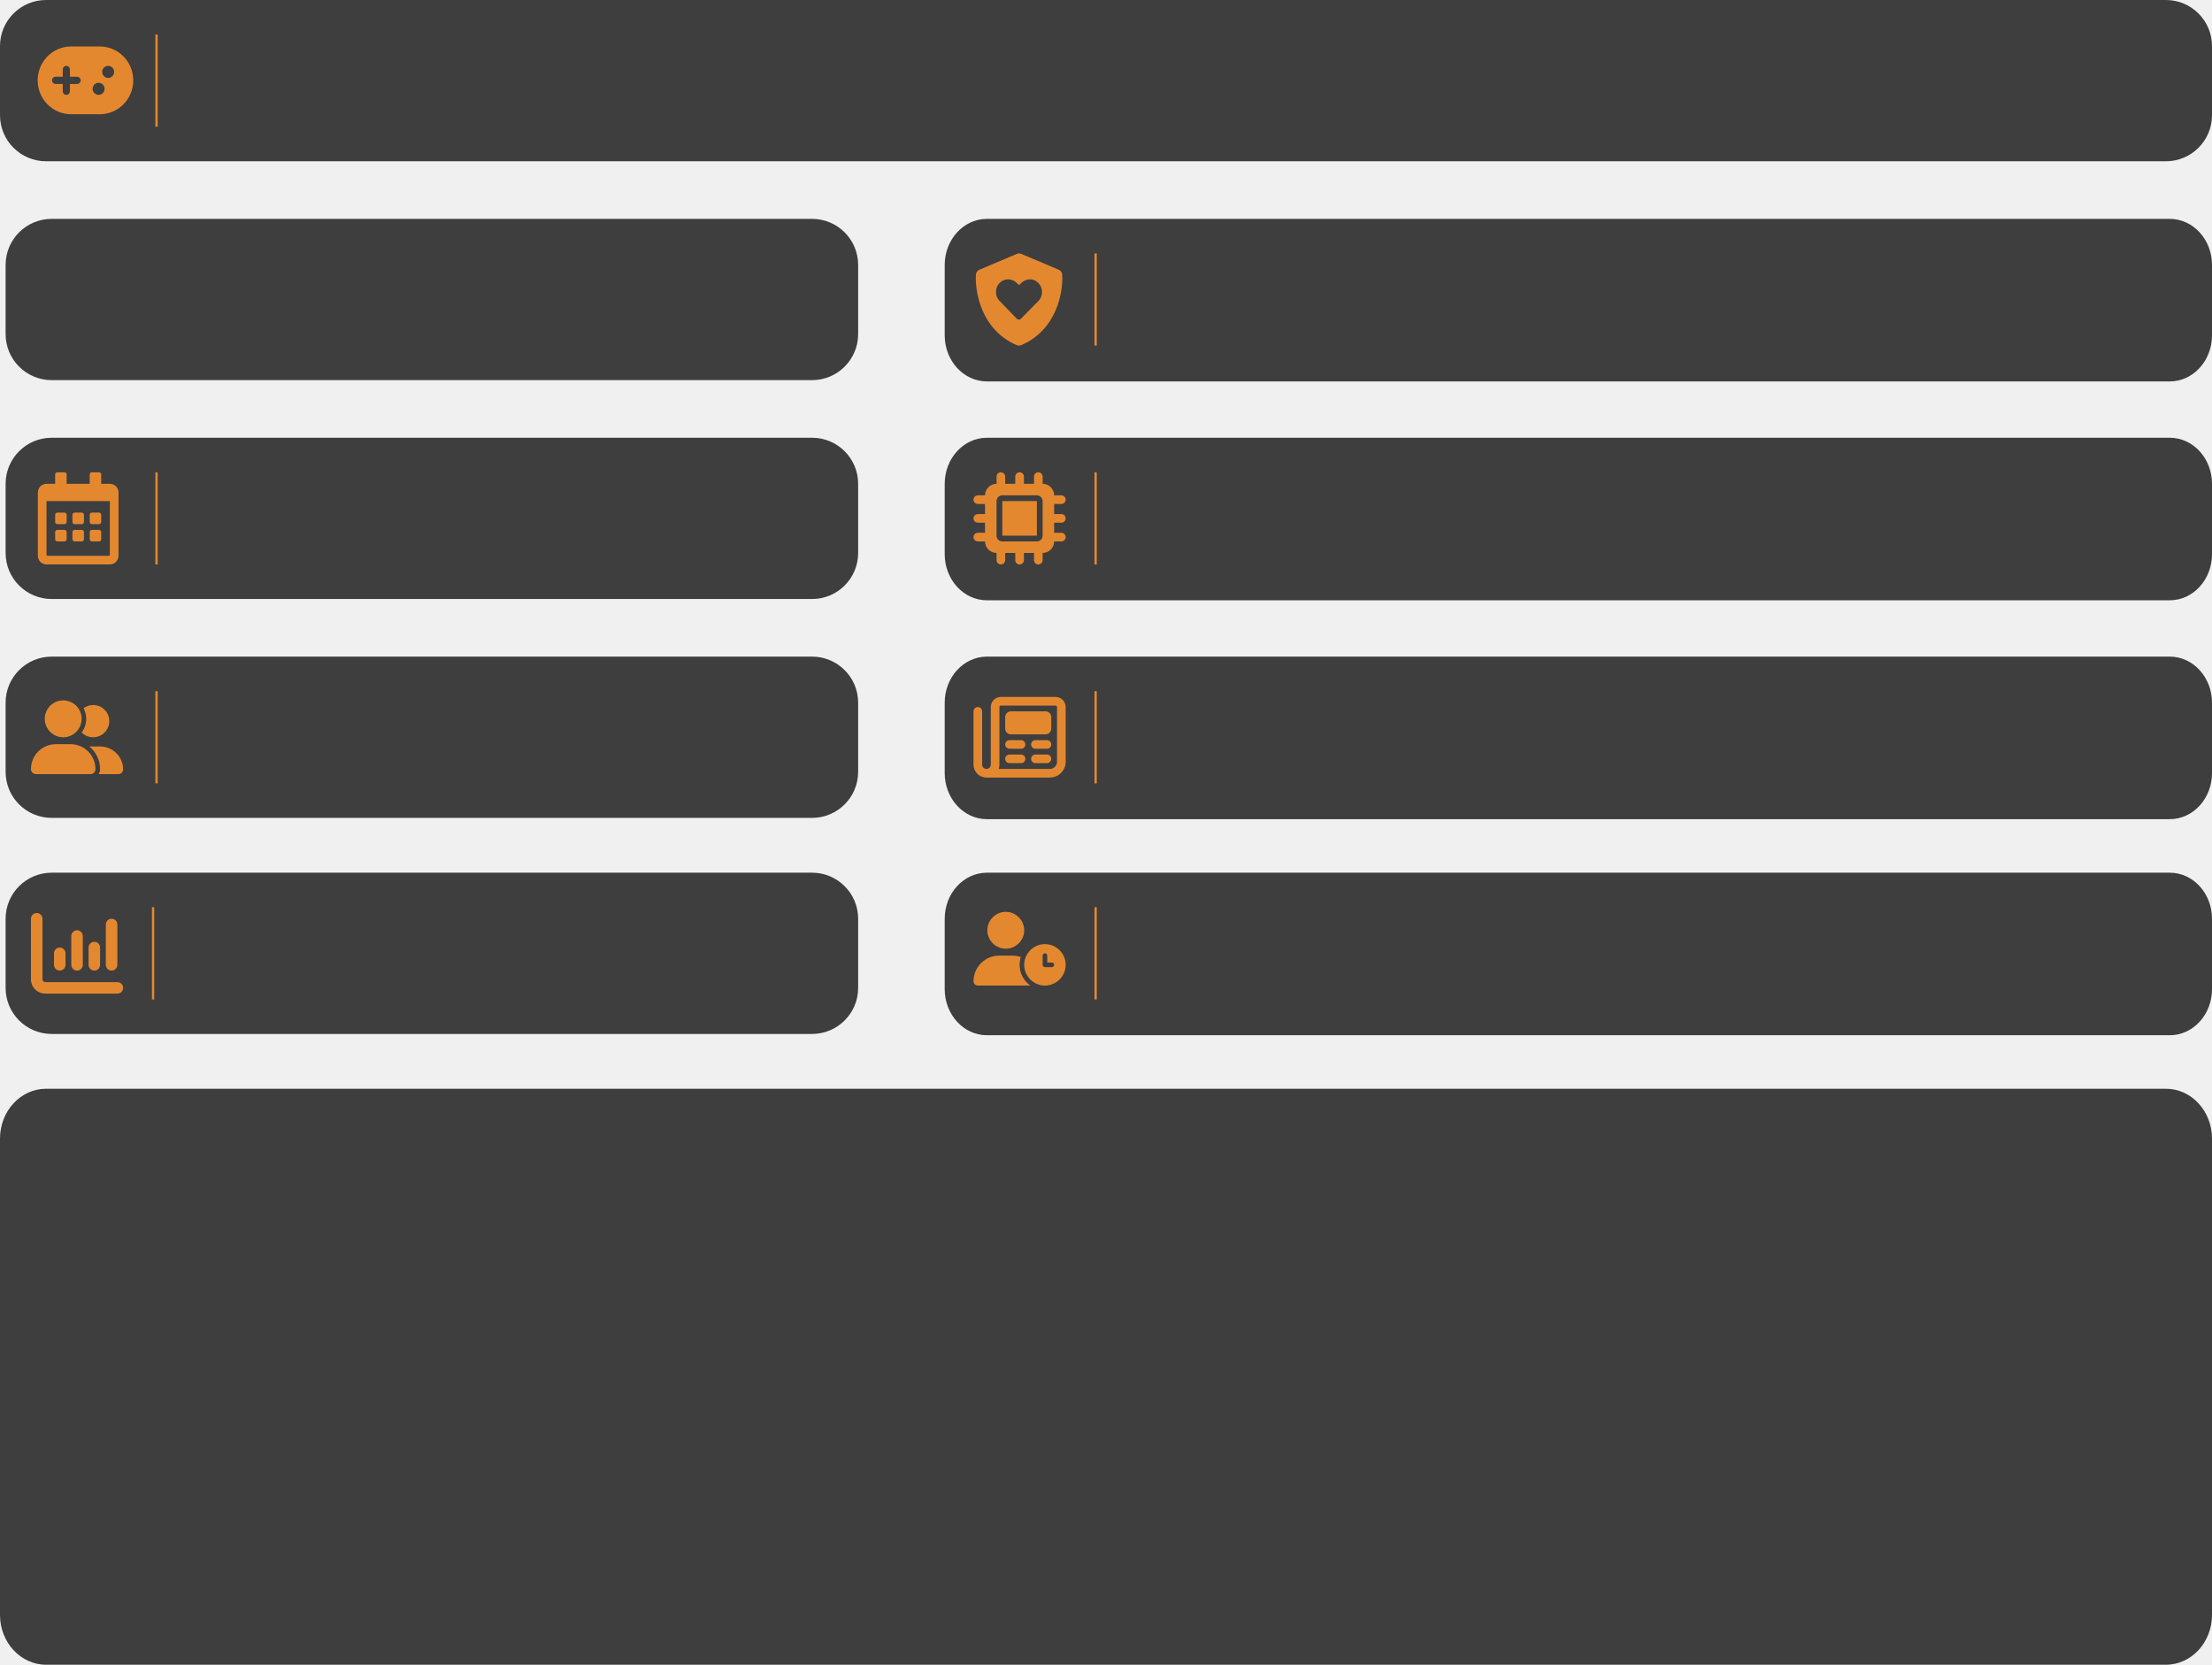
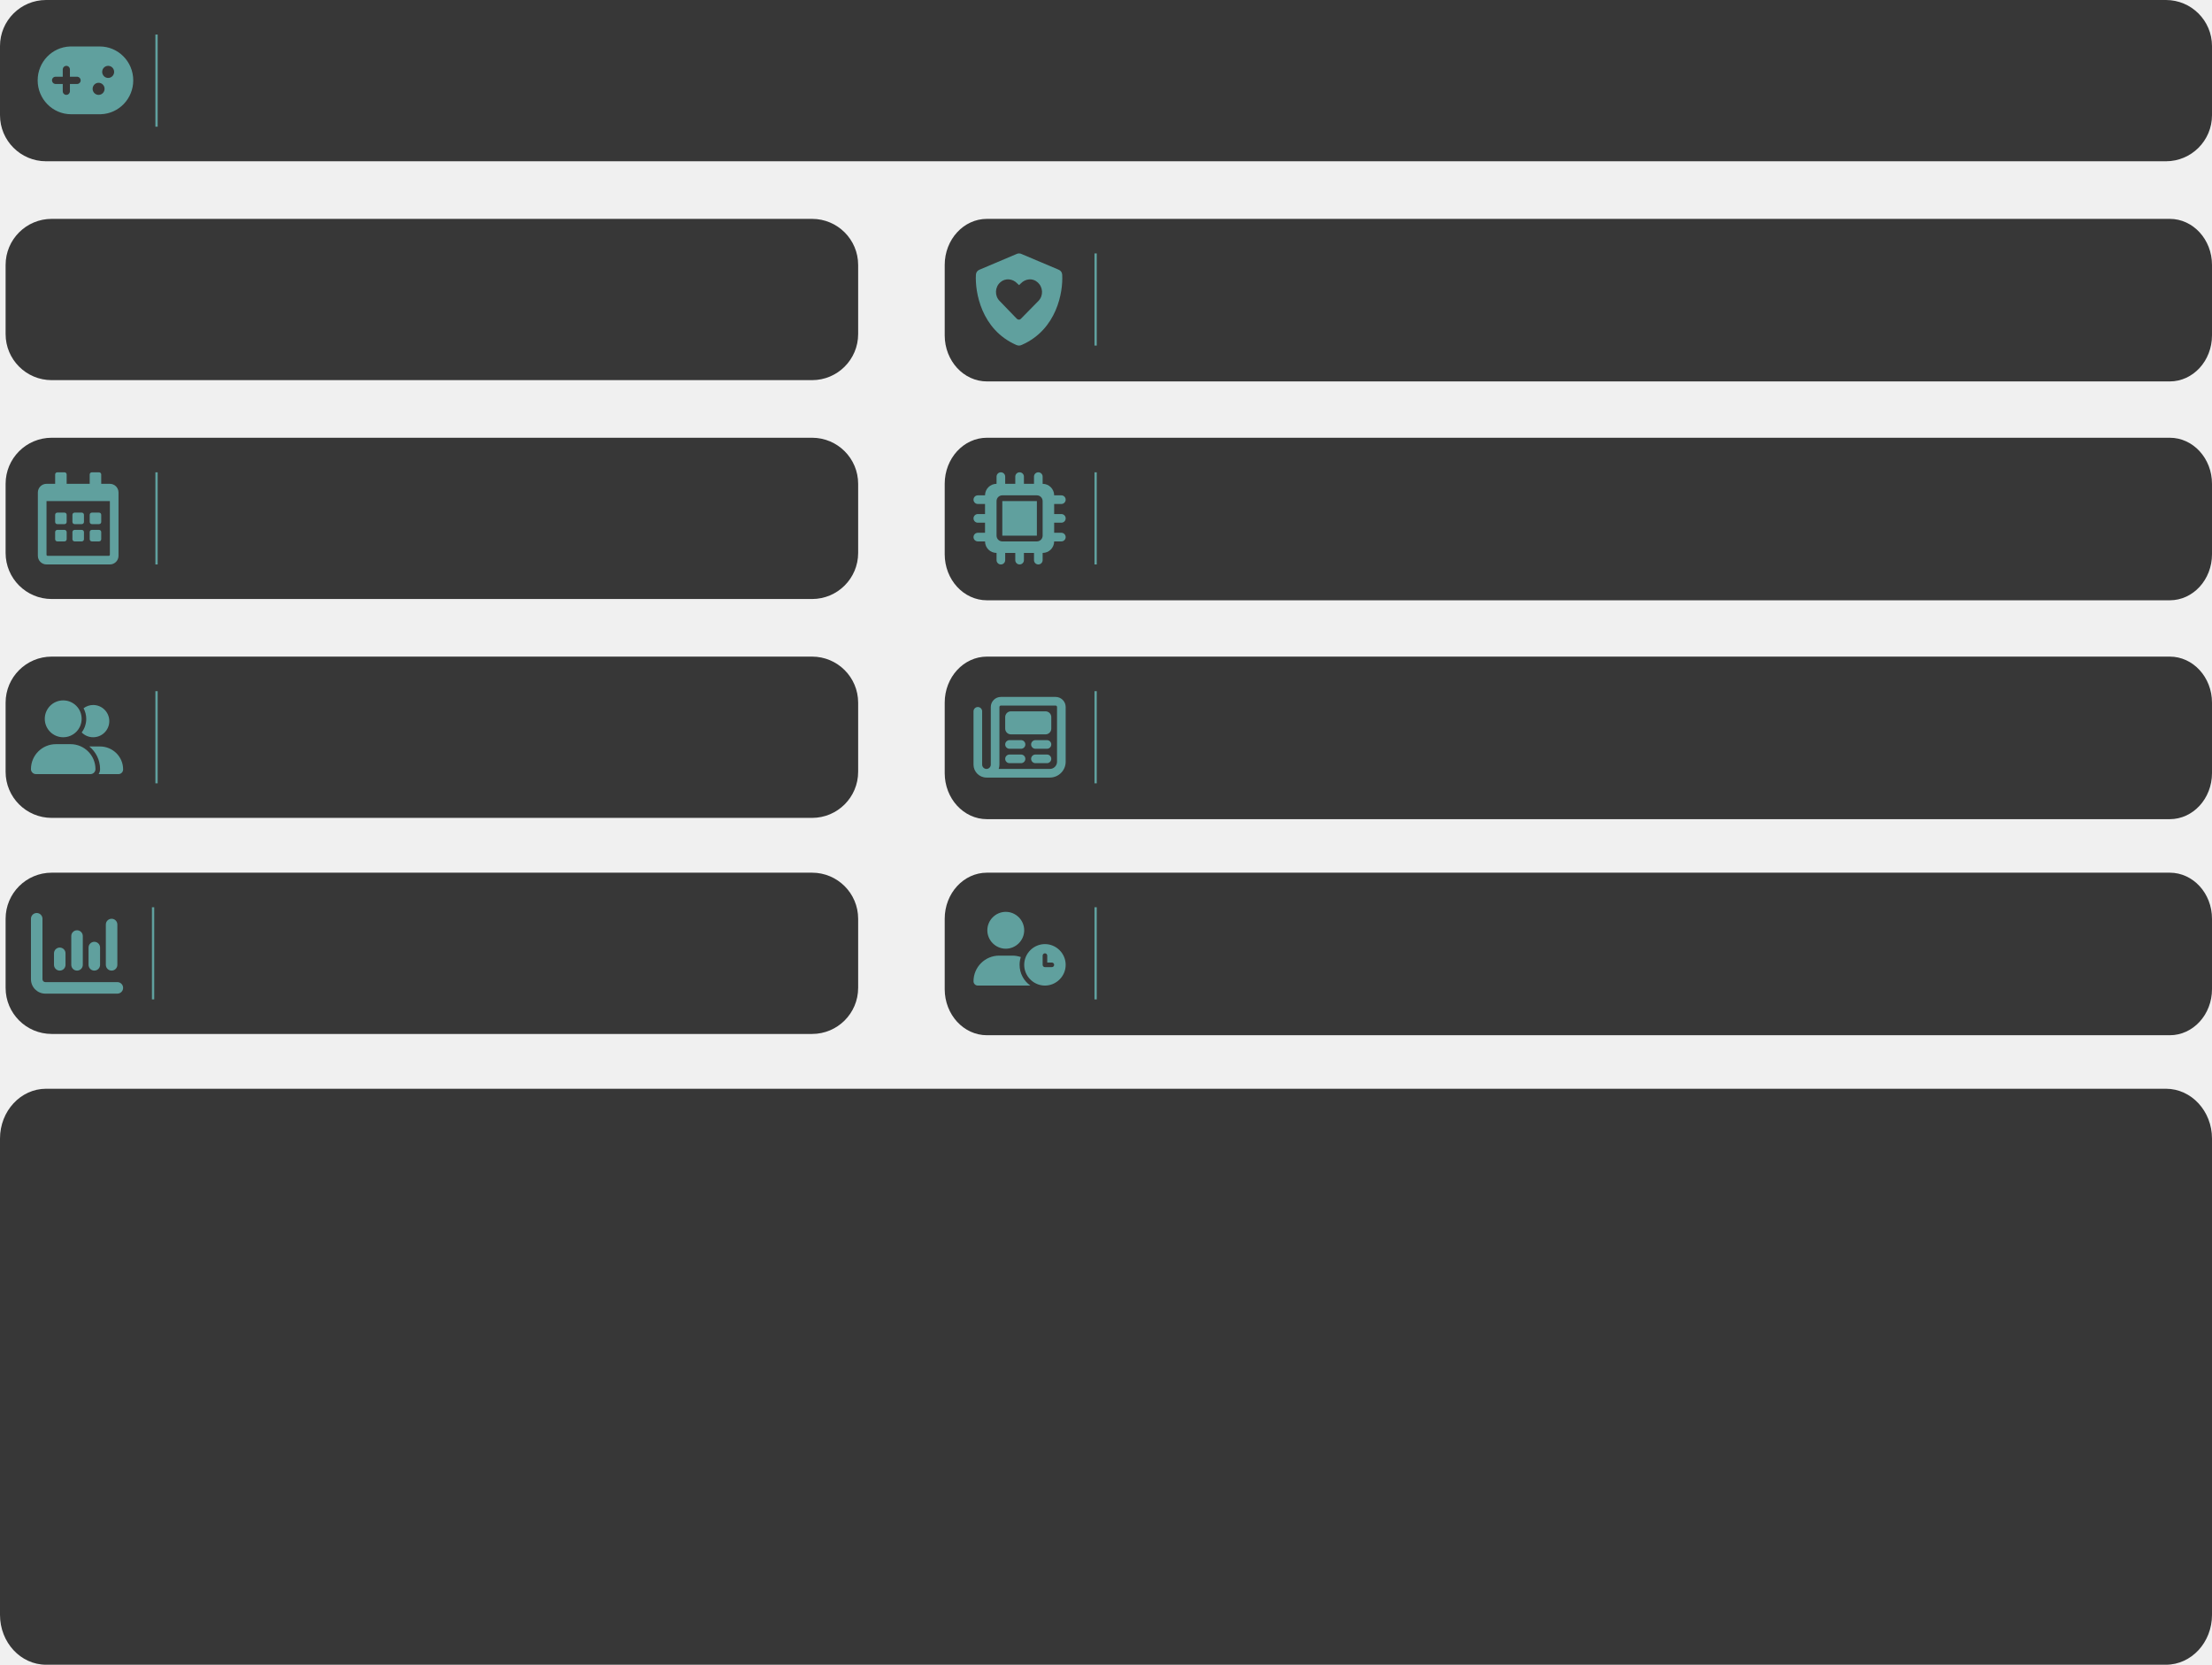
<svg xmlns="http://www.w3.org/2000/svg" width="960" height="722.568" viewBox="0 0 960 722.568" version="1.1" style="clip-rule:evenodd;fill-rule:evenodd;stroke-linejoin:round;stroke-miterlimit:2" id="svg20" xml:space="preserve">
  <defs id="defs20" />
-   <path style="clip-rule:evenodd;fill:#1f1f1f;fill-opacity:0.85;fill-rule:evenodd;stroke:#ffffff;stroke-width:0;stroke-linejoin:round;stroke-miterlimit:2" id="rect15" width="600" height="70.556" x="426.984" y="-135.029" transform="matrix(0.9166667,0,0,1,18.59774,230.0292)" d="m 446.984,-135.029 h 560 a 20,20 45 0 1 20,20 v 30.556 a 20,20 135 0 1 -20,20 H 446.984 a 20,20 45 0 1 -20,-20 v -30.556 a 20,20 135 0 1 20,-20 z" />
-   <path style="clip-rule:evenodd;fill:#1f1f1f;fill-opacity:0.85;fill-rule:evenodd;stroke:#ffffff;stroke-width:0;stroke-linejoin:round;stroke-miterlimit:2" id="rect15-9" width="600" height="70.556" x="426.984" y="-135.029" transform="matrix(0.9166667,0,0,1,18.59774,325.0292)" d="m 446.984,-135.029 h 560 a 20,20 45 0 1 20,20 v 30.556 a 20,20 135 0 1 -20,20 H 446.984 a 20,20 45 0 1 -20,-20 v -30.556 a 20,20 135 0 1 20,-20 z" />
-   <path style="clip-rule:evenodd;fill:#1f1f1f;fill-opacity:0.85;fill-rule:evenodd;stroke:#ffffff;stroke-width:0;stroke-linejoin:round;stroke-miterlimit:2" id="rect15-9-8" width="600" height="70.556" x="426.984" y="-135.029" transform="matrix(0.9166667,0,0,1,18.59774,420.0292)" d="m 446.984,-135.029 h 560 a 20,20 45 0 1 20,20 v 30.556 a 20,20 135 0 1 -20,20 H 446.984 a 20,20 45 0 1 -20,-20 v -30.556 a 20,20 135 0 1 20,-20 z" />
-   <path style="clip-rule:evenodd;fill:#1f1f1f;fill-opacity:0.85;fill-rule:evenodd;stroke:#ffffff;stroke-width:0;stroke-linejoin:round;stroke-miterlimit:2" id="rect15-9-8-7" width="600" height="70.556" x="426.984" y="-135.029" transform="matrix(0.9166667,0,0,1,18.59774,513.8132)" d="m 446.984,-135.029 h 560 a 20,20 45 0 1 20,20 v 30.556 a 20,20 135 0 1 -20,20 H 446.984 a 20,20 45 0 1 -20,-20 v -30.556 a 20,20 135 0 1 20,-20 z" />
-   <path style="clip-rule:evenodd;fill:#1f1f1f;fill-opacity:0.85;fill-rule:evenodd;stroke:#ffffff;stroke-width:0;stroke-linejoin:round;stroke-miterlimit:2" id="rect17" width="960" height="70" x="9.732" y="-138.679" transform="translate(-9.731835,138.6787)" d="m 29.732,-138.679 920,0 a 20,20 45 0 1 20,20 v 30 a 20,20 135 0 1 -20,20 l -920,0 a 20,20 45 0 1 -20,-20 v -30 a 20,20 135 0 1 20,-20 z" />
-   <path style="clip-rule:evenodd;fill:#1f1f1f;fill-opacity:0.85;fill-rule:evenodd;stroke:#ffffff;stroke-width:0;stroke-linejoin:round;stroke-miterlimit:2" id="rect18" width="960" height="231.131" x="8.515" y="-274.924" transform="matrix(1,0,0,1.081637,-8.515356,769.9364)" d="M 28.515,-274.924 H 948.515 a 20,20 45 0 1 20,20 v 191.131 a 20,20 135 0 1 -20,20 H 28.515 a 20,20 45 0 1 -20,-20 V -254.924 a 20,20 135 0 1 20,-20 z" />
-   <path style="clip-rule:evenodd;fill:#1f1f1f;fill-opacity:0.85;fill-rule:evenodd;stroke-width:0;stroke-linejoin:round;stroke-miterlimit:2" id="rect3-3" width="370" height="70" x="-12.687" y="-136.413" d="M 7.313,-136.413 H 337.313 a 20,20 45 0 1 20,20 v 30 a 20,20 135 0 1 -20,20 H 7.313 a 20,20 45 0 1 -20,-20 V -116.413 a 20,20 135 0 1 20,-20 z" transform="translate(15.11986,231.4131)" />
-   <path style="clip-rule:evenodd;fill:#1f1f1f;fill-opacity:0.85;fill-rule:evenodd;stroke-width:0;stroke-linejoin:round;stroke-miterlimit:2" id="rect3-3-0" width="370" height="70" x="-12.687" y="-136.413" d="M 7.313,-136.413 H 337.313 a 20,20 45 0 1 20,20 v 30 a 20,20 135 0 1 -20,20 H 7.313 a 20,20 45 0 1 -20,-20 V -116.413 a 20,20 135 0 1 20,-20 z" transform="translate(15.11986,421.4131)" />
-   <path style="clip-rule:evenodd;fill:#1f1f1f;fill-opacity:0.85;fill-rule:evenodd;stroke-width:0;stroke-linejoin:round;stroke-miterlimit:2" id="rect3-3-0-0" width="370" height="70" x="-12.687" y="-136.413" d="M 7.313,-136.413 H 337.313 a 20,20 45 0 1 20,20 v 30 a 20,20 135 0 1 -20,20 H 7.313 a 20,20 45 0 1 -20,-20 V -116.413 a 20,20 135 0 1 20,-20 z" transform="translate(15.11983,515.1971)" />
-   <path style="clip-rule:evenodd;fill:#1f1f1f;fill-opacity:0.85;fill-rule:evenodd;stroke-width:0;stroke-linejoin:round;stroke-miterlimit:2" id="rect3-3-1" width="370" height="70" x="-12.687" y="-136.413" d="M 7.313,-136.413 H 337.313 a 20,20 45 0 1 20,20 v 30 a 20,20 135 0 1 -20,20 H 7.313 a 20,20 45 0 1 -20,-20 V -116.413 a 20,20 135 0 1 20,-20 z" transform="translate(15.11986,326.4131)" />
-   <rect x="65" y="205" width="1" height="40" style="fill:#e48830;fill-opacity:1" id="rect8" transform="translate(2.432959)" />
-   <rect x="65" y="15" width="1" height="40" style="clip-rule:evenodd;fill:#e48830;fill-rule:evenodd;stroke-linejoin:round;stroke-miterlimit:2;fill-opacity:1" id="rect8-4" transform="translate(2.432959)" />
-   <rect x="65" y="300" width="1" height="40" style="fill:#e48830;fill-opacity:1" id="rect9" transform="translate(2.432959)" />
-   <rect x="475" y="110" width="1" height="40" style="fill:#e48830;fill-opacity:1" id="rect10" transform="translate(-4.1413784e-5)" />
-   <rect x="475" y="205" width="1" height="40" style="fill:#e48830;fill-opacity:1" id="rect11" transform="translate(-4.1413784e-5)" />
-   <rect x="475" y="300" width="1" height="40" style="fill:#e48830;fill-opacity:1" id="rect12" transform="translate(-4.1413784e-5)" />
-   <rect x="1144.962" y="205" width="1" height="40" style="fill:#e48830;fill-opacity:1" id="rect13" transform="translate(-669.962,188.784)" />
-   <rect x="1144.962" y="300" width="1" height="40" style="fill:#e48830;fill-opacity:1" id="rect14" transform="translate(-1079.029,93.78399)" />
-   <path d="m 25.564,227.5 h -3.128 c -0.516,-0.002 -0.934,-0.42 -0.936,-0.936 v -3.128 c 0.002,-0.516 0.42,-0.934 0.936,-0.936 h 3.124 c 0.516,0.002 0.934,0.42 0.936,0.936 v 3.124 c 0,0.516 -0.416,0.936 -0.932,0.94 z M 34,226.564 v -3.128 c -0.002,-0.516 -0.42,-0.934 -0.936,-0.936 h -3.128 c -0.516,0.002 -0.934,0.42 -0.936,0.936 v 3.124 c 0.002,0.516 0.42,0.934 0.936,0.936 h 3.124 c 0.516,0 0.936,-0.416 0.94,-0.932 z m 7.5,0 v -3.128 c -0.002,-0.516 -0.42,-0.934 -0.936,-0.936 h -3.128 c -0.516,0.002 -0.934,0.42 -0.936,0.936 v 3.124 c 0.002,0.516 0.42,0.934 0.936,0.936 h 3.124 c 0.516,0 0.936,-0.416 0.94,-0.932 z m -7.5,7.5 v -3.128 C 33.998,230.42 33.58,230.002 33.064,230 h -3.128 c -0.516,0.002 -0.934,0.42 -0.936,0.936 v 3.124 c 0.002,0.516 0.42,0.934 0.936,0.936 h 3.124 c 0.516,0 0.936,-0.416 0.94,-0.932 z m -7.5,0 v -3.128 C 26.498,230.42 26.08,230.002 25.564,230 h -3.128 c -0.516,0.002 -0.934,0.42 -0.936,0.936 v 3.124 c 0.002,0.516 0.42,0.934 0.936,0.936 h 3.124 c 0.516,0 0.936,-0.416 0.94,-0.932 z m 15,0 v -3.128 C 41.498,230.42 41.08,230.002 40.564,230 h -3.128 c -0.516,0.002 -0.934,0.42 -0.936,0.936 v 3.124 c 0.002,0.516 0.42,0.934 0.936,0.936 h 3.124 c 0.516,0 0.936,-0.416 0.94,-0.932 z M 49,213.752 v 27.5 c -0.002,2.07 -1.678,3.746 -3.748,3.748 h -27.5 c -2.07,0 -3.75,-1.678 -3.752,-3.748 v -27.5 c 0,-0.996 0.396,-1.95 1.098,-2.654 0.704,-0.702 1.658,-1.098 2.654,-1.098 h 3.752 v -4.064 c 0.002,-0.514 0.418,-0.932 0.932,-0.936 h 3.124 c 0.516,0.002 0.934,0.42 0.936,0.936 V 210 h 10 v -4.064 C 36.498,205.418 36.918,205 37.436,205 h 3.124 c 0.516,0.002 0.934,0.42 0.936,0.936 V 210 h 3.752 c 0.996,0 1.95,0.396 2.654,1.098 0.702,0.704 1.098,1.658 1.098,2.654 z M 45.252,240.78 V 217.5 h -27.5 v 23.28 c 0.002,0.258 0.21,0.466 0.468,0.468 H 44.8 c 0.252,-0.01 0.45,-0.216 0.452,-0.468 z" style="fill:#e48830;fill-rule:nonzero;fill-opacity:1" id="path14" transform="translate(2.432959)" />
-   <path d="m 25,320 c 4.42,0 8,-3.58 8,-8 0,-4.42 -3.58,-8 -8,-8 -4.42,0 -8,3.58 -8,8 0,4.42 3.58,8 8,8 z m 3.168,3 H 21.832 C 15.848,323 11,327.852 11,333.832 c 0,1.2 0.972,2.168 2.168,2.168 H 36.832 C 38.032,336 39,335.032 39,333.832 39,327.852 34.152,323 28.168,323 Z m 12.776,1 h -4.616 c 2.872,2.356 4.672,5.88 4.672,9.832 0,0.8 -0.236,1.536 -0.624,2.168 H 49 c 1.108,0 2,-0.9 2,-2.056 C 51,328.472 46.528,324 40.944,324 Z M 38,320 c 3.872,0 7,-3.128 7,-7 0,-3.868 -3.128,-7 -7,-7 -1.568,0 -3.004,0.536 -4.168,1.408 0.72,1.384 1.168,2.932 1.168,4.592 0,2.22 -0.748,4.26 -1.972,5.92 1.264,1.28 3.024,2.08 4.972,2.08 z" style="fill:#e48830;fill-rule:nonzero;fill-opacity:1" id="path15" transform="translate(2.432959)" />
-   <path d="m 442.271,110 c 0.438,-0.004 0.86,0.108 1.234,0.318 l 15.97,6.756 c 0.874,0.37 1.46,1.138 1.514,2.152 0.446,7.462 -2.28,23.734 -17.452,30.438 -0.382,0.218 -0.89,0.344 -1.266,0.336 -0.452,0.008 -0.89,-0.118 -1.344,-0.336 -15.1,-6.704 -17.822,-22.976 -17.384,-30.438 0.056,-1.014 0.646,-1.782 1.522,-2.152 l 15.964,-6.756 c 0.376,-0.21 0.806,-0.322 1.242,-0.318 z m 0.766,28.39 7.664,-7.796 c 2.188,-2.258 2.054,-6.016 -0.476,-8.132 -2.056,-1.852 -5.204,-1.508 -7.188,0.546 l -0.758,0.75 -0.82,-0.75 c -1.914,-2.054 -5.132,-2.398 -7.258,-0.546 -2.46,2.116 -2.594,5.874 -0.406,8.132 l 7.532,7.796 c 0.546,0.478 1.296,0.478 1.71,0 z" style="fill:#e48830;fill-rule:nonzero;fill-opacity:1" id="path16" transform="translate(-4.1413784e-5)" />
-   <path d="m 436.25,206.876 c 0,-1.04 -0.836,-1.876 -1.874,-1.876 -1.04,0 -1.876,0.836 -1.876,1.876 V 210 c -2.758,0 -5,2.242 -5,5 h -3.124 c -1.04,0 -1.876,0.836 -1.876,1.876 0,1.038 0.836,1.874 1.876,1.874 h 3.124 v 4.376 h -3.124 c -1.04,0 -1.876,0.834 -1.876,1.874 0,1.04 0.836,1.876 1.876,1.876 h 3.124 v 4.374 h -3.124 c -1.04,0 -1.876,0.836 -1.876,1.876 0,1.038 0.836,1.874 1.876,1.874 h 3.124 c 0,2.758 2.242,5 5,5 v 3.126 c 0,1.038 0.836,1.874 1.876,1.874 1.038,0 1.874,-0.836 1.874,-1.874 V 240 h 4.376 v 3.126 c 0,1.038 0.834,1.874 1.874,1.874 1.04,0 1.876,-0.836 1.876,-1.874 V 240 h 4.374 v 3.126 c 0,1.038 0.836,1.874 1.876,1.874 1.038,0 1.874,-0.836 1.874,-1.874 V 240 c 2.758,0 5,-2.242 5,-5 h 3.126 c 1.038,0 1.874,-0.836 1.874,-1.874 0,-1.04 -0.836,-1.876 -1.874,-1.876 H 457.5 v -4.374 h 3.126 c 1.038,0 1.874,-0.836 1.874,-1.876 0,-1.04 -0.836,-1.874 -1.874,-1.874 H 457.5 v -4.376 h 3.126 c 1.038,0 1.874,-0.836 1.874,-1.874 0,-1.04 -0.836,-1.876 -1.874,-1.876 H 457.5 c 0,-2.758 -2.242,-5 -5,-5 v -3.124 c 0,-1.04 -0.836,-1.876 -1.874,-1.876 -1.04,0 -1.876,0.836 -1.876,1.876 V 210 h -4.374 v -3.124 c 0,-1.04 -0.836,-1.876 -1.876,-1.876 -1.04,0 -1.874,0.836 -1.874,1.876 V 210 H 436.25 Z M 435,215 h 15 c 1.382,0 2.5,1.118 2.5,2.5 v 15 c 0,1.382 -1.118,2.5 -2.5,2.5 h -15 c -1.382,0 -2.5,-1.118 -2.5,-2.5 v -15 c 0,-1.382 1.118,-2.5 2.5,-2.5 z m 15,2.5 h -15 v 15 h 15 z" style="fill:#e48830;fill-rule:nonzero;fill-opacity:1" id="path17" transform="translate(-4.1413784e-5)" />
-   <path d="m 458.126,302.5 h -23.75 c -2.416,0 -4.376,1.964 -4.376,4.376 v 25 c 0,1.032 -0.842,1.874 -1.874,1.874 -1.034,0 -1.876,-0.844 -1.876,-1.874 V 308.75 c 0,-1.036 -0.84,-1.874 -1.874,-1.874 -1.036,0 -1.876,0.838 -1.876,1.874 v 23.126 c 0,3.1 2.524,5.624 5.626,5.624 h 27.5 c 3.79,0 6.874,-3.084 6.874,-6.874 v -23.75 c 0,-2.412 -1.96,-4.376 -4.374,-4.376 z m 0.624,28.126 c 0,1.722 -1.402,3.124 -3.124,3.124 H 433.43 c 0.202,-0.586 0.32,-1.218 0.32,-1.874 v -25 c 0,-0.346 0.28,-0.626 0.626,-0.626 h 23.75 c 0.344,0 0.624,0.28 0.624,0.626 z m -15.624,-9.376 h -5 c -1.032,0 -1.876,0.844 -1.876,1.876 0,1.03 0.844,1.874 1.876,1.874 h 5 c 1.038,0 1.874,-0.836 1.874,-1.874 0,-1.04 -0.836,-1.876 -1.874,-1.876 z m 11.25,0 h -5 c -1.032,0 -1.876,0.844 -1.876,1.876 0,1.03 0.844,1.874 1.876,1.874 h 5 c 1.034,0 1.874,-0.84 1.874,-1.874 0,-1.036 -0.836,-1.876 -1.874,-1.876 z m -11.25,6.25 h -5 c -1.036,0 -1.876,0.84 -1.876,1.876 0,1.034 0.84,1.874 1.876,1.874 h 5 c 1.034,0 1.874,-0.84 1.874,-1.874 0,-1.036 -0.836,-1.876 -1.874,-1.876 z m 11.25,0 h -5 c -1.032,0 -1.876,0.844 -1.876,1.876 0,1.03 0.84,1.874 1.876,1.874 h 5 c 1.034,0 1.874,-0.84 1.874,-1.874 0,-1.036 -0.836,-1.876 -1.874,-1.876 z m -0.626,-18.75 h -15 c -1.38,0 -2.5,1.12 -2.5,2.5 v 5 c 0,1.38 1.12,2.5 2.5,2.5 h 15 c 1.38,0 2.5,-1.12 2.5,-2.5 v -5 c 0,-1.382 -1.118,-2.5 -2.5,-2.5 z" style="fill:#e48830;fill-rule:nonzero;fill-opacity:1" id="path18" transform="translate(-4.1413784e-5)" />
-   <path d="m 1106.462,209 c 4.389,0 8,3.611 8,8 0,4.389 -3.611,8 -8,8 -4.389,0 -8,-3.611 -8,-8 0,-4.389 3.611,-8 8,-8 z m -2.856,19 h 5.712 c 1.288,0 2.525,0.219 3.675,0.619 -0.343,1.069 -0.531,2.2 -0.531,3.381 0,3.719 1.844,7.006 4.675,9 h -22.819 c -1.025,0 -1.856,-0.831 -1.856,-1.856 0,-6.156 4.988,-11.144 11.144,-11.144 z m 10.856,4 c 0,-4.937 4.063,-9 9,-9 4.937,0 9,4.063 9,9 0,4.937 -4.063,9 -9,9 -4.937,0 -9,-4.063 -9,-9 z m 9,-5 c -0.55,0 -1,0.45 -1,1 v 4 c 0,0.55 0.45,1 1,1 h 3 c 0.55,0 1,-0.45 1,-1 0,-0.55 -0.45,-1 -1,-1 h -2 v -3 c 0,-0.55 -0.45,-1 -1,-1 z" style="fill:#e48830;fill-rule:nonzero;fill-opacity:1" id="path19" transform="translate(-669.962,186.784)" />
-   <path d="m 1094.962,302.5 c 1.383,0 2.5,1.117 2.5,2.5 v 26.25 c 0,0.688 0.563,1.25 1.25,1.25 h 31.25 c 1.383,0 2.5,1.117 2.5,2.5 0,1.383 -1.117,2.5 -2.5,2.5 h -31.25 c -3.453,0 -6.25,-2.797 -6.25,-6.25 V 305 c 0,-1.383 1.117,-2.5 2.5,-2.5 z m 10,15 c 1.383,0 2.5,1.117 2.5,2.5 v 5 c 0,1.383 -1.117,2.5 -2.5,2.5 -1.383,0 -2.5,-1.117 -2.5,-2.5 v -5 c 0,-1.383 1.117,-2.5 2.5,-2.5 z m 10,-5 V 325 c 0,1.383 -1.117,2.5 -2.5,2.5 -1.383,0 -2.5,-1.117 -2.5,-2.5 v -12.5 c 0,-1.383 1.117,-2.5 2.5,-2.5 1.383,0 2.5,1.117 2.5,2.5 z m 5,2.5 c 1.383,0 2.5,1.117 2.5,2.5 v 7.5 c 0,1.383 -1.117,2.5 -2.5,2.5 -1.383,0 -2.5,-1.117 -2.5,-2.5 v -7.5 c 0,-1.383 1.117,-2.5 2.5,-2.5 z m 10,-7.5 V 325 c 0,1.383 -1.117,2.5 -2.5,2.5 -1.383,0 -2.5,-1.117 -2.5,-2.5 v -17.5 c 0,-1.383 1.117,-2.5 2.5,-2.5 1.383,0 2.5,1.117 2.5,2.5 z" style="fill:#e48830;fill-rule:nonzero;fill-opacity:1" id="path20" transform="translate(-1079.029,93.78399)" />
-   <path d="m 40.873,20.17 c 8.02,0 14.522,6.586 14.522,14.709 0,7.954 -6.234,14.434 -14.023,14.701 l -0.499,0.008 H 28.435 c -8.02,0 -14.522,-6.586 -14.522,-14.709 0,-7.954 6.234,-14.434 14.023,-14.701 l 0.499,-0.008 z m -0.514,15.76 c -1.432,0 -2.593,1.176 -2.593,2.627 0,1.451 1.161,2.627 2.593,2.627 1.432,0 2.593,-1.176 2.593,-2.627 0,-1.451 -1.161,-2.627 -2.593,-2.627 z M 26.356,28.575 c -0.788,0 -1.439,0.593 -1.542,1.362 l -0.014,0.214 v 3.148 l -3.112,0.001 c -0.859,0 -1.556,0.706 -1.556,1.576 0,0.798 0.585,1.457 1.345,1.562 l 0.211,0.014 3.112,-0.002 v 3.156 c 0,0.87 0.697,1.576 1.556,1.576 0.788,0 1.439,-0.593 1.542,-1.362 l 0.014,-0.214 V 36.45 l 3.112,0.002 c 0.859,0 1.556,-0.706 1.556,-1.576 0,-0.798 -0.585,-1.457 -1.345,-1.562 l -0.211,-0.014 -3.112,-0.001 v -3.148 c 0,-0.87 -0.697,-1.576 -1.556,-1.576 z m 18.153,0 c -1.432,0 -2.593,1.176 -2.593,2.627 0,1.451 1.161,2.627 2.593,2.627 1.432,0 2.593,-1.176 2.593,-2.627 0,-1.451 -1.161,-2.627 -2.593,-2.627 z" id="🎨-Color" style="fill:#e48830;fill-opacity:1;fill-rule:nonzero;stroke:none;stroke-width:2.088" transform="translate(2.432959)" />
+   <path style="clip-rule:evenodd;fill:#171717;fill-opacity:0.85;fill-rule:evenodd;stroke:#ffffff;stroke-width:0;stroke-linejoin:round;stroke-miterlimit:2" id="rect15" width="600" height="70.556" x="426.984" y="-135.029" transform="matrix(0.9166667,0,0,1,18.59774,230.0292)" d="m 446.984,-135.029 h 560 a 20,20 45 0 1 20,20 v 30.556 a 20,20 135 0 1 -20,20 H 446.984 a 20,20 45 0 1 -20,-20 v -30.556 a 20,20 135 0 1 20,-20 z" />
+   <path style="clip-rule:evenodd;fill:#171717;fill-opacity:0.85;fill-rule:evenodd;stroke:#ffffff;stroke-width:0;stroke-linejoin:round;stroke-miterlimit:2" id="rect15-9" width="600" height="70.556" x="426.984" y="-135.029" transform="matrix(0.9166667,0,0,1,18.59774,325.0292)" d="m 446.984,-135.029 h 560 a 20,20 45 0 1 20,20 v 30.556 a 20,20 135 0 1 -20,20 H 446.984 a 20,20 45 0 1 -20,-20 v -30.556 a 20,20 135 0 1 20,-20 z" />
+   <path style="clip-rule:evenodd;fill:#171717;fill-opacity:0.85;fill-rule:evenodd;stroke:#ffffff;stroke-width:0;stroke-linejoin:round;stroke-miterlimit:2" id="rect15-9-8" width="600" height="70.556" x="426.984" y="-135.029" transform="matrix(0.9166667,0,0,1,18.59774,420.0292)" d="m 446.984,-135.029 h 560 a 20,20 45 0 1 20,20 v 30.556 a 20,20 135 0 1 -20,20 H 446.984 a 20,20 45 0 1 -20,-20 v -30.556 a 20,20 135 0 1 20,-20 z" />
+   <path style="clip-rule:evenodd;fill:#171717;fill-opacity:0.85;fill-rule:evenodd;stroke:#ffffff;stroke-width:0;stroke-linejoin:round;stroke-miterlimit:2" id="rect15-9-8-7" width="600" height="70.556" x="426.984" y="-135.029" transform="matrix(0.9166667,0,0,1,18.59774,513.8132)" d="m 446.984,-135.029 h 560 a 20,20 45 0 1 20,20 v 30.556 a 20,20 135 0 1 -20,20 H 446.984 a 20,20 45 0 1 -20,-20 v -30.556 a 20,20 135 0 1 20,-20 z" />
+   <path style="clip-rule:evenodd;fill:#171717;fill-opacity:0.85;fill-rule:evenodd;stroke:#ffffff;stroke-width:0;stroke-linejoin:round;stroke-miterlimit:2" id="rect17" width="960" height="70" x="9.732" y="-138.679" transform="translate(-9.731835,138.6787)" d="m 29.732,-138.679 920,0 a 20,20 45 0 1 20,20 v 30 a 20,20 135 0 1 -20,20 l -920,0 a 20,20 45 0 1 -20,-20 v -30 a 20,20 135 0 1 20,-20 z" />
+   <path style="clip-rule:evenodd;fill:#171717;fill-opacity:0.85;fill-rule:evenodd;stroke:#ffffff;stroke-width:0;stroke-linejoin:round;stroke-miterlimit:2" id="rect18" width="960" height="231.131" x="8.515" y="-274.924" transform="matrix(1,0,0,1.081637,-8.515356,769.9364)" d="M 28.515,-274.924 H 948.515 a 20,20 45 0 1 20,20 v 191.131 a 20,20 135 0 1 -20,20 H 28.515 a 20,20 45 0 1 -20,-20 V -254.924 a 20,20 135 0 1 20,-20 z" />
+   <path style="clip-rule:evenodd;fill:#171717;fill-opacity:0.85;fill-rule:evenodd;stroke-width:0;stroke-linejoin:round;stroke-miterlimit:2" id="rect3-3" width="370" height="70" x="-12.687" y="-136.413" d="M 7.313,-136.413 H 337.313 a 20,20 45 0 1 20,20 v 30 a 20,20 135 0 1 -20,20 H 7.313 a 20,20 45 0 1 -20,-20 V -116.413 a 20,20 135 0 1 20,-20 z" transform="translate(15.11986,231.4131)" />
+   <path style="clip-rule:evenodd;fill:#171717;fill-opacity:0.85;fill-rule:evenodd;stroke-width:0;stroke-linejoin:round;stroke-miterlimit:2" id="rect3-3-0" width="370" height="70" x="-12.687" y="-136.413" d="M 7.313,-136.413 H 337.313 a 20,20 45 0 1 20,20 v 30 a 20,20 135 0 1 -20,20 H 7.313 a 20,20 45 0 1 -20,-20 V -116.413 a 20,20 135 0 1 20,-20 z" transform="translate(15.11986,421.4131)" />
+   <path style="clip-rule:evenodd;fill:#171717;fill-opacity:0.85;fill-rule:evenodd;stroke-width:0;stroke-linejoin:round;stroke-miterlimit:2" id="rect3-3-0-0" width="370" height="70" x="-12.687" y="-136.413" d="M 7.313,-136.413 H 337.313 a 20,20 45 0 1 20,20 v 30 a 20,20 135 0 1 -20,20 H 7.313 a 20,20 45 0 1 -20,-20 V -116.413 a 20,20 135 0 1 20,-20 z" transform="translate(15.11983,515.1971)" />
+   <path style="clip-rule:evenodd;fill:#171717;fill-opacity:0.85;fill-rule:evenodd;stroke-width:0;stroke-linejoin:round;stroke-miterlimit:2" id="rect3-3-1" width="370" height="70" x="-12.687" y="-136.413" d="M 7.313,-136.413 H 337.313 a 20,20 45 0 1 20,20 v 30 a 20,20 135 0 1 -20,20 H 7.313 a 20,20 45 0 1 -20,-20 V -116.413 a 20,20 135 0 1 20,-20 z" transform="translate(15.11986,326.4131)" />
+   <rect x="65" y="205" width="1" height="40" style="fill:#60a09e;fill-opacity:1" id="rect8" transform="translate(2.432959)" />
+   <rect x="65" y="15" width="1" height="40" style="clip-rule:evenodd;fill:#60a09e;fill-rule:evenodd;stroke-linejoin:round;stroke-miterlimit:2;fill-opacity:1" id="rect8-4" transform="translate(2.432959)" />
+   <rect x="65" y="300" width="1" height="40" style="fill:#60a09e;fill-opacity:1" id="rect9" transform="translate(2.432959)" />
+   <rect x="475" y="110" width="1" height="40" style="fill:#60a09e;fill-opacity:1" id="rect10" transform="translate(-4.1413784e-5)" />
+   <rect x="475" y="205" width="1" height="40" style="fill:#60a09e;fill-opacity:1" id="rect11" transform="translate(-4.1413784e-5)" />
+   <rect x="475" y="300" width="1" height="40" style="fill:#60a09e;fill-opacity:1" id="rect12" transform="translate(-4.1413784e-5)" />
+   <rect x="1144.962" y="205" width="1" height="40" style="fill:#60a09e;fill-opacity:1" id="rect13" transform="translate(-669.962,188.784)" />
+   <rect x="1144.962" y="300" width="1" height="40" style="fill:#60a09e;fill-opacity:1" id="rect14" transform="translate(-1079.029,93.78399)" />
+   <path d="m 25.564,227.5 h -3.128 c -0.516,-0.002 -0.934,-0.42 -0.936,-0.936 v -3.128 c 0.002,-0.516 0.42,-0.934 0.936,-0.936 h 3.124 c 0.516,0.002 0.934,0.42 0.936,0.936 v 3.124 c 0,0.516 -0.416,0.936 -0.932,0.94 z M 34,226.564 v -3.128 c -0.002,-0.516 -0.42,-0.934 -0.936,-0.936 h -3.128 c -0.516,0.002 -0.934,0.42 -0.936,0.936 v 3.124 c 0.002,0.516 0.42,0.934 0.936,0.936 h 3.124 c 0.516,0 0.936,-0.416 0.94,-0.932 z m 7.5,0 v -3.128 c -0.002,-0.516 -0.42,-0.934 -0.936,-0.936 h -3.128 c -0.516,0.002 -0.934,0.42 -0.936,0.936 v 3.124 c 0.002,0.516 0.42,0.934 0.936,0.936 h 3.124 c 0.516,0 0.936,-0.416 0.94,-0.932 z m -7.5,7.5 v -3.128 C 33.998,230.42 33.58,230.002 33.064,230 h -3.128 c -0.516,0.002 -0.934,0.42 -0.936,0.936 v 3.124 c 0.002,0.516 0.42,0.934 0.936,0.936 h 3.124 c 0.516,0 0.936,-0.416 0.94,-0.932 z m -7.5,0 v -3.128 C 26.498,230.42 26.08,230.002 25.564,230 h -3.128 c -0.516,0.002 -0.934,0.42 -0.936,0.936 v 3.124 c 0.002,0.516 0.42,0.934 0.936,0.936 h 3.124 c 0.516,0 0.936,-0.416 0.94,-0.932 z m 15,0 v -3.128 C 41.498,230.42 41.08,230.002 40.564,230 h -3.128 c -0.516,0.002 -0.934,0.42 -0.936,0.936 v 3.124 c 0.002,0.516 0.42,0.934 0.936,0.936 h 3.124 c 0.516,0 0.936,-0.416 0.94,-0.932 z M 49,213.752 v 27.5 c -0.002,2.07 -1.678,3.746 -3.748,3.748 h -27.5 c -2.07,0 -3.75,-1.678 -3.752,-3.748 v -27.5 c 0,-0.996 0.396,-1.95 1.098,-2.654 0.704,-0.702 1.658,-1.098 2.654,-1.098 h 3.752 v -4.064 c 0.002,-0.514 0.418,-0.932 0.932,-0.936 h 3.124 c 0.516,0.002 0.934,0.42 0.936,0.936 V 210 h 10 v -4.064 C 36.498,205.418 36.918,205 37.436,205 h 3.124 c 0.516,0.002 0.934,0.42 0.936,0.936 V 210 h 3.752 c 0.996,0 1.95,0.396 2.654,1.098 0.702,0.704 1.098,1.658 1.098,2.654 z M 45.252,240.78 V 217.5 h -27.5 v 23.28 c 0.002,0.258 0.21,0.466 0.468,0.468 H 44.8 c 0.252,-0.01 0.45,-0.216 0.452,-0.468 z" style="fill:#60a09e;fill-rule:nonzero;fill-opacity:1" id="path14" transform="translate(2.432959)" />
+   <path d="m 25,320 c 4.42,0 8,-3.58 8,-8 0,-4.42 -3.58,-8 -8,-8 -4.42,0 -8,3.58 -8,8 0,4.42 3.58,8 8,8 z m 3.168,3 H 21.832 C 15.848,323 11,327.852 11,333.832 c 0,1.2 0.972,2.168 2.168,2.168 H 36.832 C 38.032,336 39,335.032 39,333.832 39,327.852 34.152,323 28.168,323 Z m 12.776,1 h -4.616 c 2.872,2.356 4.672,5.88 4.672,9.832 0,0.8 -0.236,1.536 -0.624,2.168 H 49 c 1.108,0 2,-0.9 2,-2.056 C 51,328.472 46.528,324 40.944,324 Z M 38,320 c 3.872,0 7,-3.128 7,-7 0,-3.868 -3.128,-7 -7,-7 -1.568,0 -3.004,0.536 -4.168,1.408 0.72,1.384 1.168,2.932 1.168,4.592 0,2.22 -0.748,4.26 -1.972,5.92 1.264,1.28 3.024,2.08 4.972,2.08 z" style="fill:#60a09e;fill-rule:nonzero;fill-opacity:1" id="path15" transform="translate(2.432959)" />
+   <path d="m 442.271,110 c 0.438,-0.004 0.86,0.108 1.234,0.318 l 15.97,6.756 c 0.874,0.37 1.46,1.138 1.514,2.152 0.446,7.462 -2.28,23.734 -17.452,30.438 -0.382,0.218 -0.89,0.344 -1.266,0.336 -0.452,0.008 -0.89,-0.118 -1.344,-0.336 -15.1,-6.704 -17.822,-22.976 -17.384,-30.438 0.056,-1.014 0.646,-1.782 1.522,-2.152 l 15.964,-6.756 c 0.376,-0.21 0.806,-0.322 1.242,-0.318 z m 0.766,28.39 7.664,-7.796 c 2.188,-2.258 2.054,-6.016 -0.476,-8.132 -2.056,-1.852 -5.204,-1.508 -7.188,0.546 l -0.758,0.75 -0.82,-0.75 c -1.914,-2.054 -5.132,-2.398 -7.258,-0.546 -2.46,2.116 -2.594,5.874 -0.406,8.132 l 7.532,7.796 c 0.546,0.478 1.296,0.478 1.71,0 z" style="fill:#60a09e;fill-rule:nonzero;fill-opacity:1" id="path16" transform="translate(-4.1413784e-5)" />
+   <path d="m 436.25,206.876 c 0,-1.04 -0.836,-1.876 -1.874,-1.876 -1.04,0 -1.876,0.836 -1.876,1.876 V 210 c -2.758,0 -5,2.242 -5,5 h -3.124 c -1.04,0 -1.876,0.836 -1.876,1.876 0,1.038 0.836,1.874 1.876,1.874 h 3.124 v 4.376 h -3.124 c -1.04,0 -1.876,0.834 -1.876,1.874 0,1.04 0.836,1.876 1.876,1.876 h 3.124 v 4.374 h -3.124 c -1.04,0 -1.876,0.836 -1.876,1.876 0,1.038 0.836,1.874 1.876,1.874 h 3.124 c 0,2.758 2.242,5 5,5 v 3.126 c 0,1.038 0.836,1.874 1.876,1.874 1.038,0 1.874,-0.836 1.874,-1.874 V 240 h 4.376 v 3.126 c 0,1.038 0.834,1.874 1.874,1.874 1.04,0 1.876,-0.836 1.876,-1.874 V 240 h 4.374 v 3.126 c 0,1.038 0.836,1.874 1.876,1.874 1.038,0 1.874,-0.836 1.874,-1.874 V 240 c 2.758,0 5,-2.242 5,-5 h 3.126 c 1.038,0 1.874,-0.836 1.874,-1.874 0,-1.04 -0.836,-1.876 -1.874,-1.876 H 457.5 v -4.374 h 3.126 c 1.038,0 1.874,-0.836 1.874,-1.876 0,-1.04 -0.836,-1.874 -1.874,-1.874 H 457.5 v -4.376 h 3.126 c 1.038,0 1.874,-0.836 1.874,-1.874 0,-1.04 -0.836,-1.876 -1.874,-1.876 H 457.5 c 0,-2.758 -2.242,-5 -5,-5 v -3.124 c 0,-1.04 -0.836,-1.876 -1.874,-1.876 -1.04,0 -1.876,0.836 -1.876,1.876 V 210 h -4.374 v -3.124 c 0,-1.04 -0.836,-1.876 -1.876,-1.876 -1.04,0 -1.874,0.836 -1.874,1.876 V 210 H 436.25 Z M 435,215 h 15 c 1.382,0 2.5,1.118 2.5,2.5 v 15 c 0,1.382 -1.118,2.5 -2.5,2.5 h -15 c -1.382,0 -2.5,-1.118 -2.5,-2.5 v -15 c 0,-1.382 1.118,-2.5 2.5,-2.5 z m 15,2.5 h -15 v 15 h 15 z" style="fill:#60a09e;fill-rule:nonzero;fill-opacity:1" id="path17" transform="translate(-4.1413784e-5)" />
+   <path d="m 458.126,302.5 h -23.75 c -2.416,0 -4.376,1.964 -4.376,4.376 v 25 c 0,1.032 -0.842,1.874 -1.874,1.874 -1.034,0 -1.876,-0.844 -1.876,-1.874 V 308.75 c 0,-1.036 -0.84,-1.874 -1.874,-1.874 -1.036,0 -1.876,0.838 -1.876,1.874 v 23.126 c 0,3.1 2.524,5.624 5.626,5.624 h 27.5 c 3.79,0 6.874,-3.084 6.874,-6.874 v -23.75 c 0,-2.412 -1.96,-4.376 -4.374,-4.376 z m 0.624,28.126 c 0,1.722 -1.402,3.124 -3.124,3.124 H 433.43 c 0.202,-0.586 0.32,-1.218 0.32,-1.874 v -25 c 0,-0.346 0.28,-0.626 0.626,-0.626 h 23.75 c 0.344,0 0.624,0.28 0.624,0.626 z m -15.624,-9.376 h -5 c -1.032,0 -1.876,0.844 -1.876,1.876 0,1.03 0.844,1.874 1.876,1.874 h 5 c 1.038,0 1.874,-0.836 1.874,-1.874 0,-1.04 -0.836,-1.876 -1.874,-1.876 z m 11.25,0 h -5 c -1.032,0 -1.876,0.844 -1.876,1.876 0,1.03 0.844,1.874 1.876,1.874 h 5 c 1.034,0 1.874,-0.84 1.874,-1.874 0,-1.036 -0.836,-1.876 -1.874,-1.876 z m -11.25,6.25 h -5 c -1.036,0 -1.876,0.84 -1.876,1.876 0,1.034 0.84,1.874 1.876,1.874 h 5 c 1.034,0 1.874,-0.84 1.874,-1.874 0,-1.036 -0.836,-1.876 -1.874,-1.876 z m 11.25,0 h -5 c -1.032,0 -1.876,0.844 -1.876,1.876 0,1.03 0.84,1.874 1.876,1.874 h 5 c 1.034,0 1.874,-0.84 1.874,-1.874 0,-1.036 -0.836,-1.876 -1.874,-1.876 z m -0.626,-18.75 h -15 c -1.38,0 -2.5,1.12 -2.5,2.5 v 5 c 0,1.38 1.12,2.5 2.5,2.5 h 15 c 1.38,0 2.5,-1.12 2.5,-2.5 v -5 c 0,-1.382 -1.118,-2.5 -2.5,-2.5 z" style="fill:#60a09e;fill-rule:nonzero;fill-opacity:1" id="path18" transform="translate(-4.1413784e-5)" />
+   <path d="m 1106.462,209 c 4.389,0 8,3.611 8,8 0,4.389 -3.611,8 -8,8 -4.389,0 -8,-3.611 -8,-8 0,-4.389 3.611,-8 8,-8 z m -2.856,19 h 5.712 c 1.288,0 2.525,0.219 3.675,0.619 -0.343,1.069 -0.531,2.2 -0.531,3.381 0,3.719 1.844,7.006 4.675,9 h -22.819 c -1.025,0 -1.856,-0.831 -1.856,-1.856 0,-6.156 4.988,-11.144 11.144,-11.144 z m 10.856,4 c 0,-4.937 4.063,-9 9,-9 4.937,0 9,4.063 9,9 0,4.937 -4.063,9 -9,9 -4.937,0 -9,-4.063 -9,-9 z m 9,-5 c -0.55,0 -1,0.45 -1,1 v 4 c 0,0.55 0.45,1 1,1 h 3 c 0.55,0 1,-0.45 1,-1 0,-0.55 -0.45,-1 -1,-1 h -2 v -3 c 0,-0.55 -0.45,-1 -1,-1 z" style="fill:#60a09e;fill-rule:nonzero;fill-opacity:1" id="path19" transform="translate(-669.962,186.784)" />
+   <path d="m 1094.962,302.5 c 1.383,0 2.5,1.117 2.5,2.5 v 26.25 c 0,0.688 0.563,1.25 1.25,1.25 h 31.25 c 1.383,0 2.5,1.117 2.5,2.5 0,1.383 -1.117,2.5 -2.5,2.5 h -31.25 c -3.453,0 -6.25,-2.797 -6.25,-6.25 V 305 c 0,-1.383 1.117,-2.5 2.5,-2.5 z m 10,15 c 1.383,0 2.5,1.117 2.5,2.5 v 5 c 0,1.383 -1.117,2.5 -2.5,2.5 -1.383,0 -2.5,-1.117 -2.5,-2.5 v -5 c 0,-1.383 1.117,-2.5 2.5,-2.5 z m 10,-5 V 325 c 0,1.383 -1.117,2.5 -2.5,2.5 -1.383,0 -2.5,-1.117 -2.5,-2.5 v -12.5 c 0,-1.383 1.117,-2.5 2.5,-2.5 1.383,0 2.5,1.117 2.5,2.5 z m 5,2.5 c 1.383,0 2.5,1.117 2.5,2.5 v 7.5 c 0,1.383 -1.117,2.5 -2.5,2.5 -1.383,0 -2.5,-1.117 -2.5,-2.5 v -7.5 c 0,-1.383 1.117,-2.5 2.5,-2.5 z m 10,-7.5 V 325 c 0,1.383 -1.117,2.5 -2.5,2.5 -1.383,0 -2.5,-1.117 -2.5,-2.5 v -17.5 c 0,-1.383 1.117,-2.5 2.5,-2.5 1.383,0 2.5,1.117 2.5,2.5 z" style="fill:#60a09e;fill-rule:nonzero;fill-opacity:1" id="path20" transform="translate(-1079.029,93.78399)" />
+   <path d="m 40.873,20.17 c 8.02,0 14.522,6.586 14.522,14.709 0,7.954 -6.234,14.434 -14.023,14.701 l -0.499,0.008 H 28.435 c -8.02,0 -14.522,-6.586 -14.522,-14.709 0,-7.954 6.234,-14.434 14.023,-14.701 l 0.499,-0.008 z m -0.514,15.76 c -1.432,0 -2.593,1.176 -2.593,2.627 0,1.451 1.161,2.627 2.593,2.627 1.432,0 2.593,-1.176 2.593,-2.627 0,-1.451 -1.161,-2.627 -2.593,-2.627 z M 26.356,28.575 c -0.788,0 -1.439,0.593 -1.542,1.362 l -0.014,0.214 v 3.148 l -3.112,0.001 c -0.859,0 -1.556,0.706 -1.556,1.576 0,0.798 0.585,1.457 1.345,1.562 l 0.211,0.014 3.112,-0.002 v 3.156 c 0,0.87 0.697,1.576 1.556,1.576 0.788,0 1.439,-0.593 1.542,-1.362 l 0.014,-0.214 V 36.45 l 3.112,0.002 c 0.859,0 1.556,-0.706 1.556,-1.576 0,-0.798 -0.585,-1.457 -1.345,-1.562 l -0.211,-0.014 -3.112,-0.001 v -3.148 c 0,-0.87 -0.697,-1.576 -1.556,-1.576 z m 18.153,0 c -1.432,0 -2.593,1.176 -2.593,2.627 0,1.451 1.161,2.627 2.593,2.627 1.432,0 2.593,-1.176 2.593,-2.627 0,-1.451 -1.161,-2.627 -2.593,-2.627 z" id="🎨-Color" style="fill:#60a09e;fill-opacity:1;fill-rule:nonzero;stroke:none;stroke-width:2.088" transform="translate(2.432959)" />
</svg>
